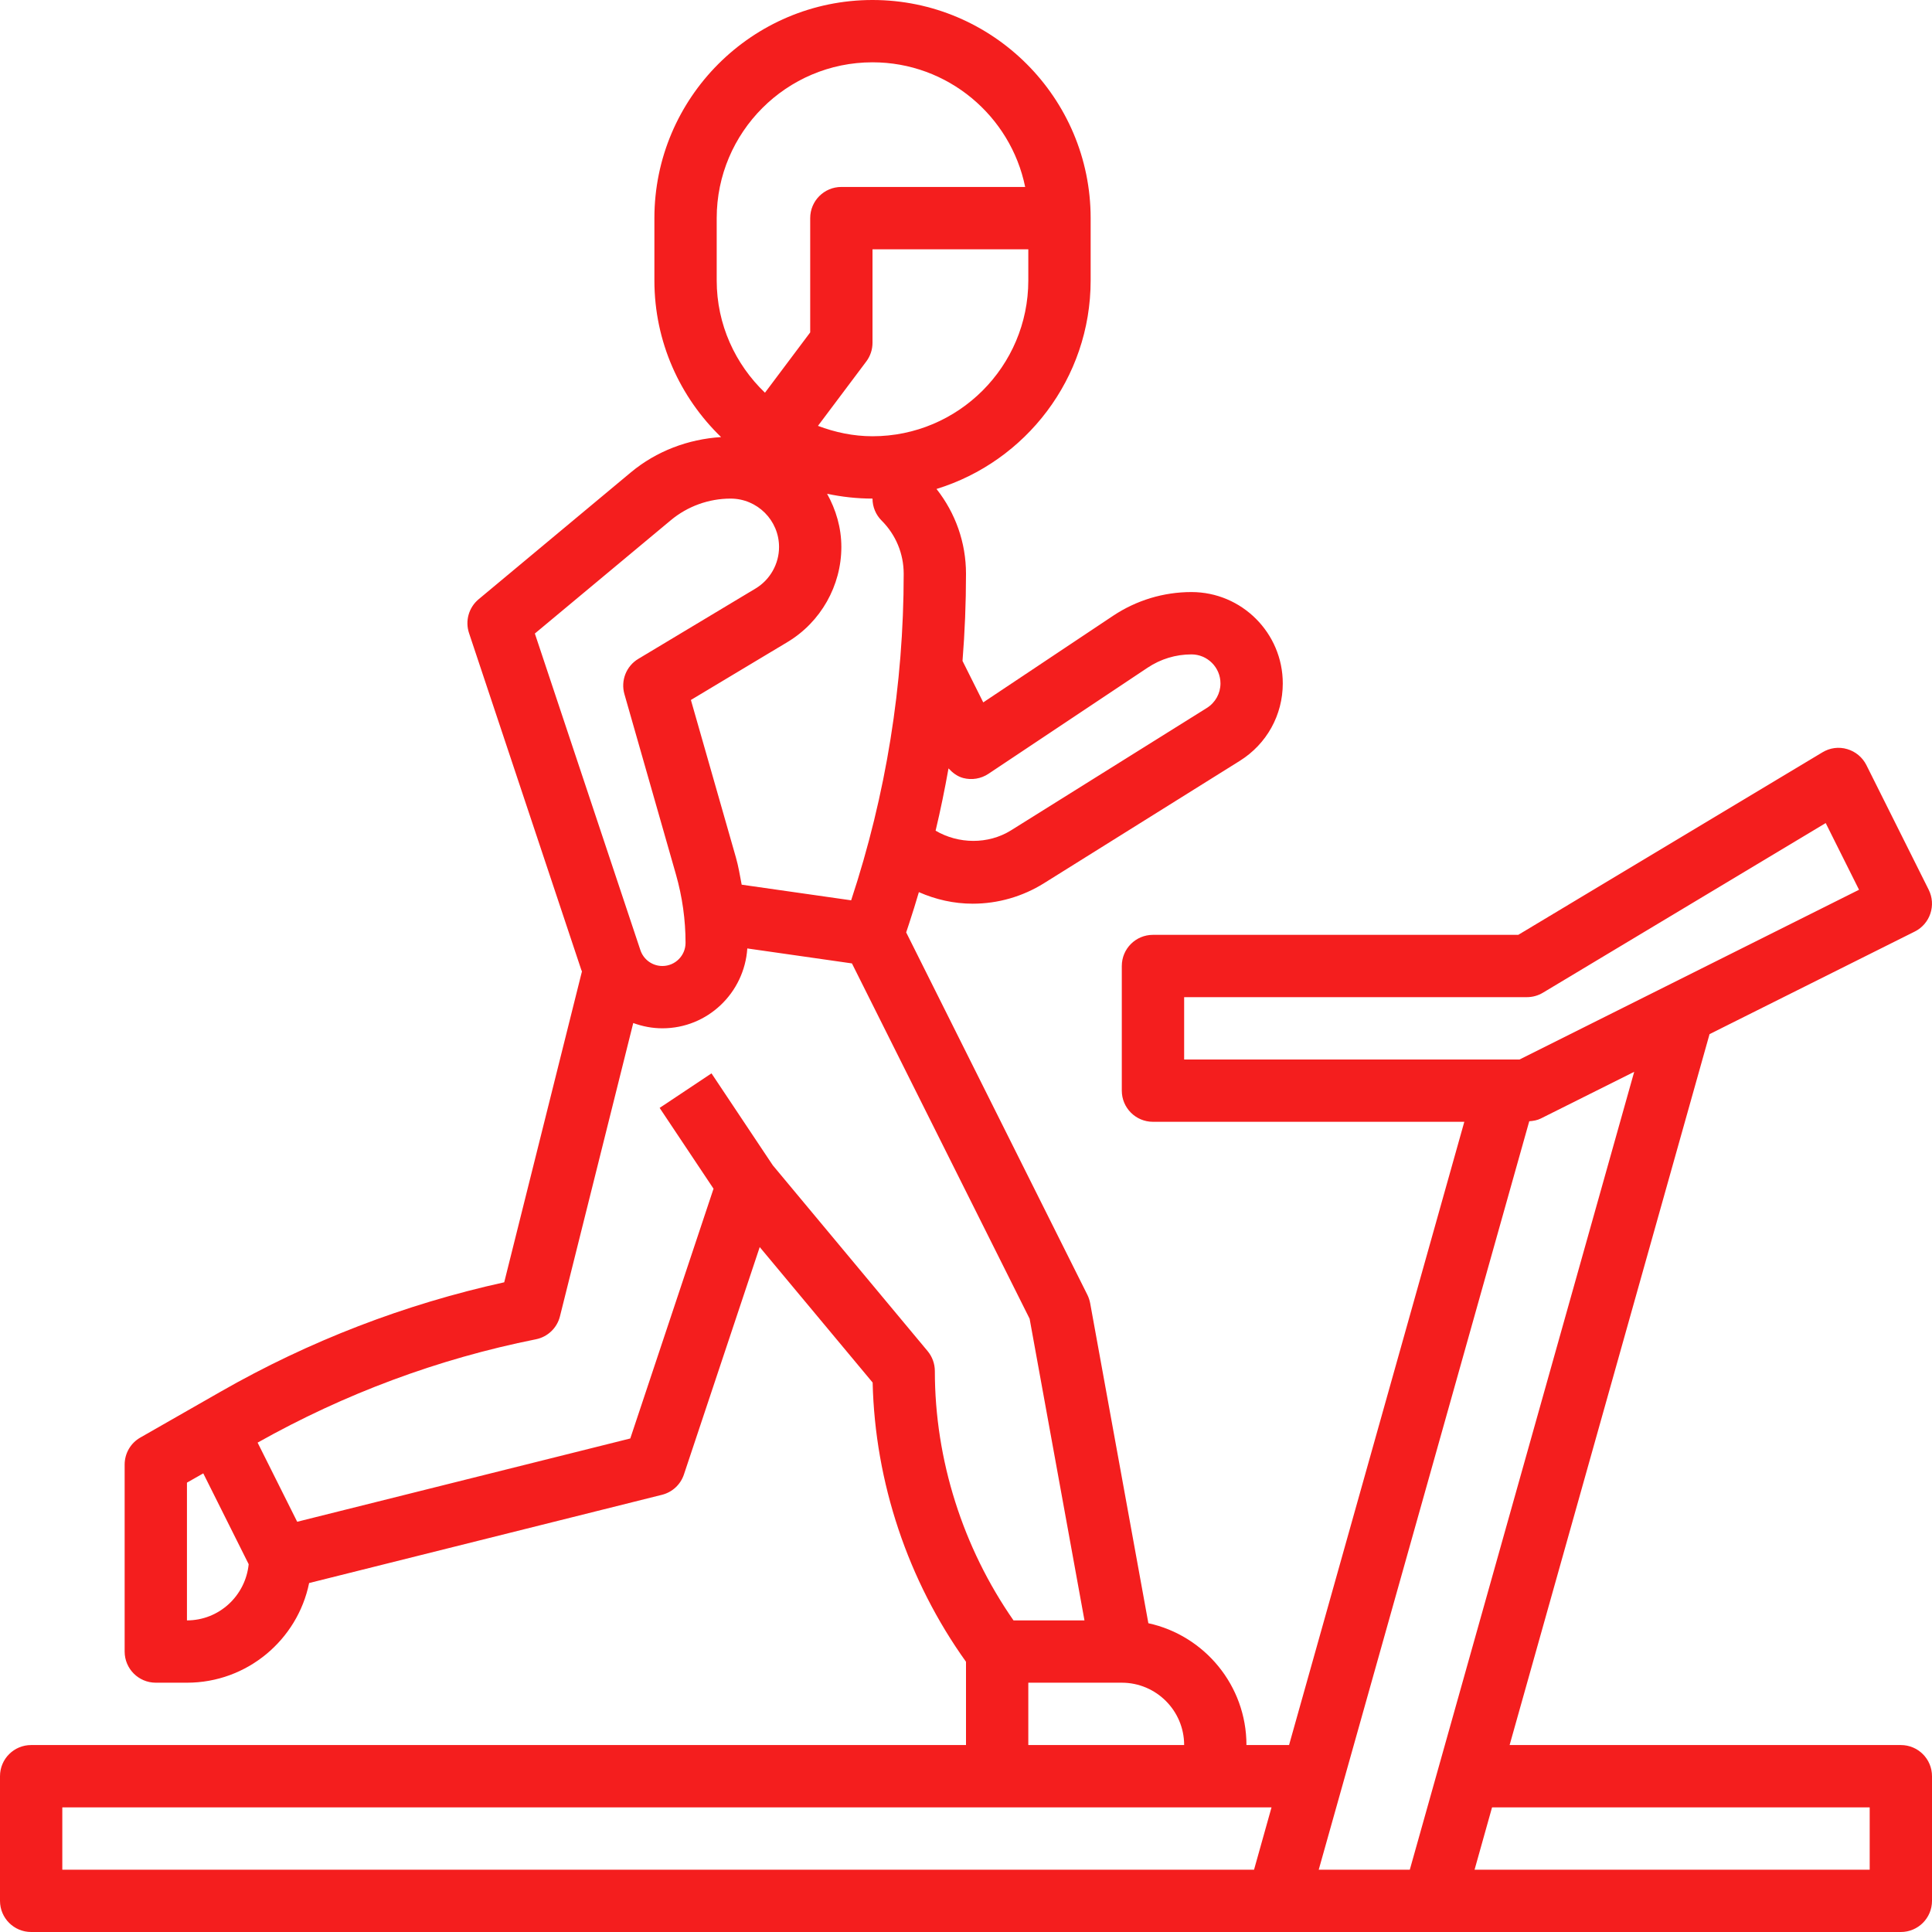
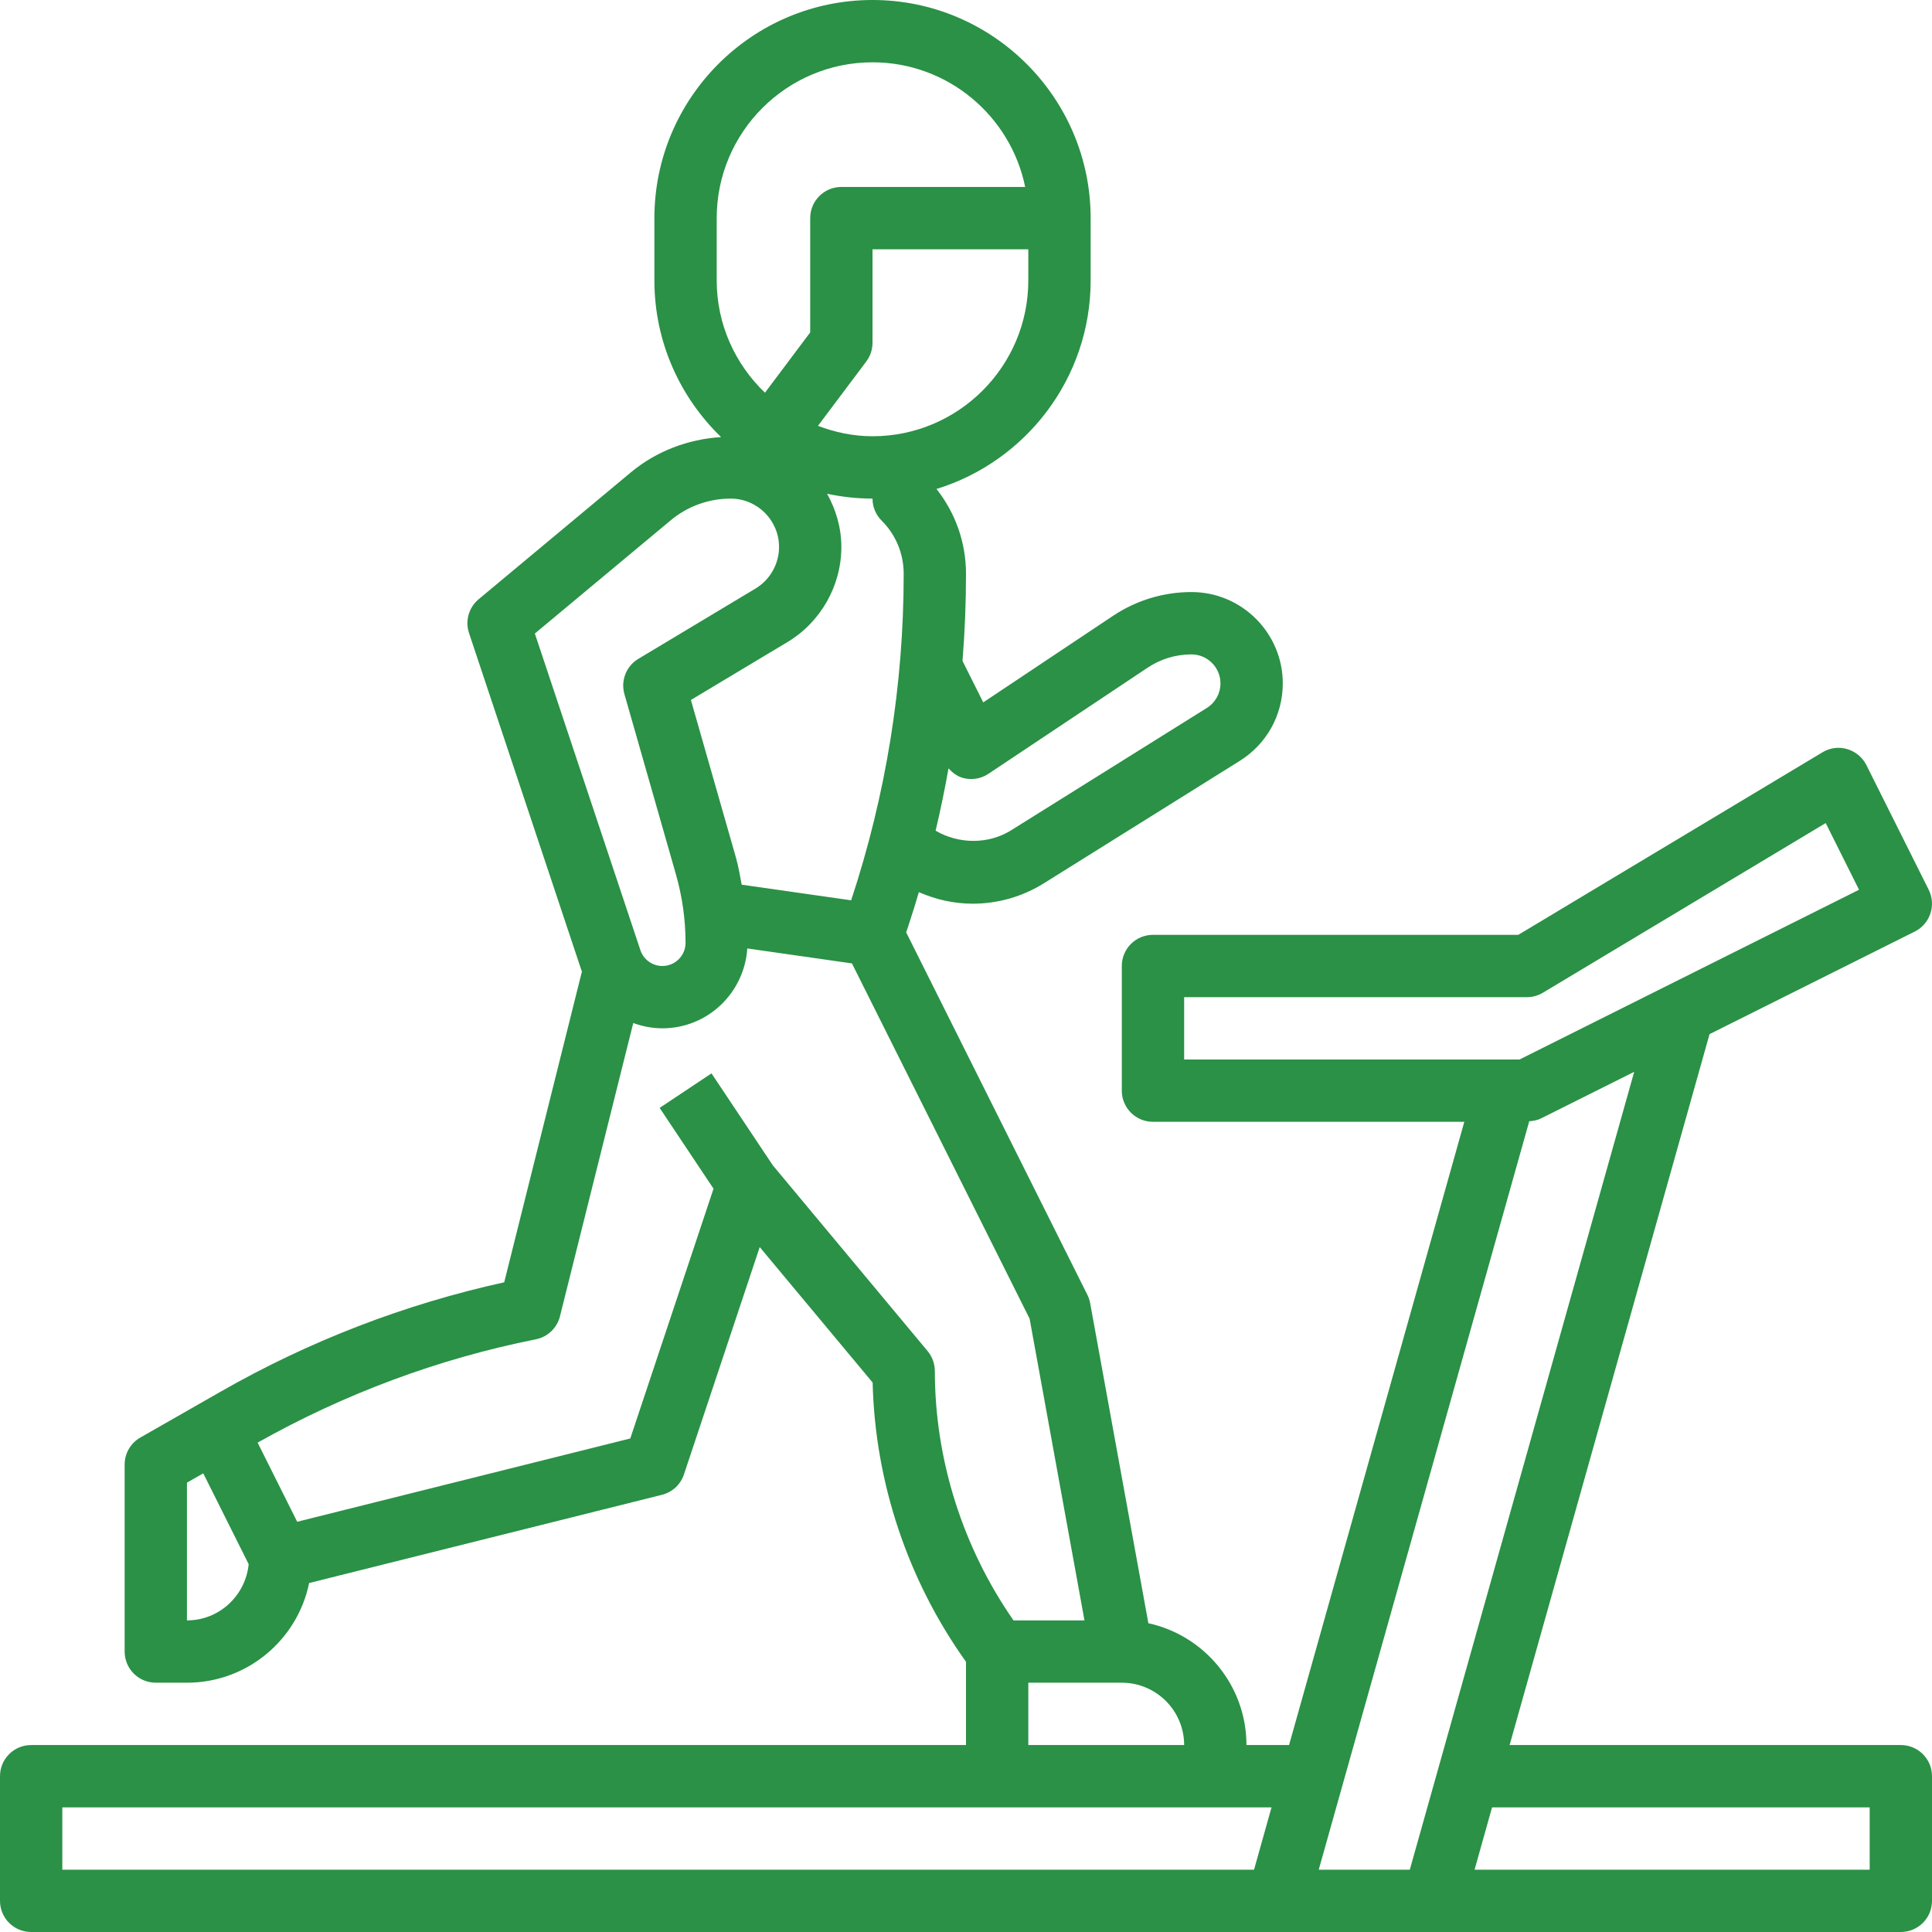
<svg xmlns="http://www.w3.org/2000/svg" width="56" height="56" viewBox="0 0 56 56" fill="none">
-   <path d="M55.097 50.581H43.757L49.552 29.975L55.501 27.001C55.947 26.778 56.127 26.235 55.904 25.789L54.098 22.176C53.985 21.951 53.783 21.783 53.542 21.713C53.298 21.64 53.041 21.676 52.825 21.806L44.008 27.097H33.419C32.92 27.097 32.516 27.5 32.516 28V31.613C32.516 32.112 32.92 32.516 33.419 32.516H42.444L37.364 50.581H36.129C36.129 48.852 34.909 47.403 33.286 47.05L31.599 37.774C31.583 37.689 31.556 37.608 31.518 37.531L26.266 27.026L26.358 26.748C26.456 26.454 26.545 26.157 26.634 25.859C27.121 26.073 27.648 26.194 28.194 26.194C28.926 26.194 29.64 25.988 30.26 25.601L35.939 22.052C36.717 21.564 37.182 20.725 37.182 19.809C37.182 18.349 35.995 17.161 34.535 17.161C33.724 17.161 32.938 17.4 32.263 17.849L28.5 20.359L27.899 19.157C27.966 18.319 28 17.477 28 16.632C28 15.728 27.696 14.873 27.145 14.173C29.729 13.379 31.613 10.97 31.613 8.129V6.323C31.613 2.837 28.776 0 25.29 0C21.805 0 18.968 2.837 18.968 6.323V8.129C18.968 9.91 19.711 11.519 20.901 12.669C19.946 12.729 19.026 13.076 18.288 13.69L13.873 17.37C13.588 17.608 13.477 17.997 13.595 18.35L16.849 28.112C16.854 28.128 16.862 28.142 16.868 28.157L14.615 37.168C11.727 37.804 8.963 38.869 6.392 40.34L4.068 41.668C3.786 41.828 3.613 42.127 3.613 42.452V47.871C3.613 48.37 4.017 48.774 4.516 48.774H5.419C7.164 48.774 8.624 47.531 8.96 45.885L19.186 43.328C19.486 43.254 19.727 43.031 19.824 42.738L22.021 36.147L25.294 40.074C25.362 42.965 26.316 45.815 28 48.167V50.581H0.903C0.404 50.581 0 50.984 0 51.484V55.097C0 55.596 0.404 56 0.903 56H55.097C55.596 56 56 55.596 56 55.097V51.484C56 50.984 55.596 50.581 55.097 50.581ZM40.864 54.194H38.224L44.326 32.5C44.441 32.491 44.558 32.473 44.662 32.42L47.368 31.067L40.864 54.194ZM34.323 28.903H44.258C44.422 28.903 44.582 28.859 44.723 28.774L52.919 23.857L53.885 25.79L44.045 30.71H34.323V28.903ZM27.918 22.551C28.169 22.617 28.435 22.573 28.651 22.429L33.266 19.352C33.643 19.101 34.081 18.968 34.535 18.968C34.998 18.968 35.376 19.345 35.376 19.809C35.376 20.099 35.228 20.366 34.98 20.521L29.302 24.07C28.641 24.481 27.779 24.466 27.119 24.078C27.262 23.479 27.385 22.877 27.493 22.272C27.61 22.399 27.747 22.505 27.918 22.551ZM25.29 12.645C24.732 12.645 24.203 12.53 23.709 12.344L25.11 10.477C25.227 10.321 25.29 10.132 25.29 9.935V7.226H29.806V8.129C29.806 10.619 27.78 12.645 25.29 12.645ZM20.774 8.129V6.323C20.774 3.832 22.8 1.806 25.29 1.806C27.471 1.806 29.295 3.361 29.715 5.419H24.387C23.888 5.419 23.484 5.823 23.484 6.323V9.635L22.173 11.383C21.314 10.56 20.774 9.409 20.774 8.129ZM25.29 14.452C25.29 14.692 25.385 14.921 25.555 15.09C25.967 15.502 26.194 16.05 26.194 16.632C26.194 19.853 25.682 23.037 24.671 26.096L21.498 25.643C21.447 25.379 21.405 25.113 21.331 24.855L20.026 20.289L22.829 18.608C23.79 18.031 24.387 16.976 24.387 15.855C24.387 15.293 24.229 14.772 23.974 14.312C24.399 14.402 24.839 14.452 25.29 14.452ZM15.503 18.363L19.445 15.078C19.93 14.674 20.545 14.452 21.177 14.452C21.951 14.452 22.581 15.081 22.581 15.855C22.581 16.346 22.32 16.807 21.899 17.059L18.503 19.097C18.152 19.306 17.987 19.727 18.099 20.119L19.594 25.351C19.777 25.995 19.871 26.66 19.871 27.329C19.871 27.699 19.57 28 19.2 28C18.911 28 18.654 27.816 18.562 27.54L15.503 18.363ZM5.419 46.968V42.975L5.892 42.706L7.208 45.339C7.117 46.251 6.354 46.968 5.419 46.968ZM27.097 39.742C27.097 39.531 27.023 39.325 26.888 39.163L22.4 33.777L20.623 31.112L19.12 32.113L20.682 34.455L18.269 41.695L8.614 44.109L7.467 41.815C9.987 40.399 12.697 39.387 15.533 38.82C15.875 38.752 16.147 38.492 16.231 38.153L18.355 29.653C18.622 29.75 18.904 29.806 19.2 29.806C20.511 29.806 21.575 28.78 21.661 27.491L24.694 27.925L29.844 38.224L31.434 46.968H29.377C27.909 44.858 27.097 42.313 27.097 39.742ZM29.806 48.774H32.516C33.512 48.774 34.323 49.584 34.323 50.581H29.806V48.774ZM1.806 52.387H36.856L36.349 54.194H1.806V52.387ZM54.194 54.194H42.741L43.248 52.387H54.194V54.194Z" fill="#F41E1E" />
+   <path d="M55.097 50.581H43.757L49.552 29.975L55.501 27.001C55.947 26.778 56.127 26.235 55.904 25.789L54.098 22.176C53.985 21.951 53.783 21.783 53.542 21.713C53.298 21.64 53.041 21.676 52.825 21.806L44.008 27.097H33.419C32.92 27.097 32.516 27.5 32.516 28V31.613C32.516 32.112 32.92 32.516 33.419 32.516H42.444L37.364 50.581H36.129C36.129 48.852 34.909 47.403 33.286 47.05L31.599 37.774C31.583 37.689 31.556 37.608 31.518 37.531L26.266 27.026L26.358 26.748C26.456 26.454 26.545 26.157 26.634 25.859C27.121 26.073 27.648 26.194 28.194 26.194C28.926 26.194 29.64 25.988 30.26 25.601L35.939 22.052C36.717 21.564 37.182 20.725 37.182 19.809C37.182 18.349 35.995 17.161 34.535 17.161C33.724 17.161 32.938 17.4 32.263 17.849L28.5 20.359L27.899 19.157C27.966 18.319 28 17.477 28 16.632C28 15.728 27.696 14.873 27.145 14.173C29.729 13.379 31.613 10.97 31.613 8.129V6.323C31.613 2.837 28.776 0 25.29 0C21.805 0 18.968 2.837 18.968 6.323V8.129C18.968 9.91 19.711 11.519 20.901 12.669C19.946 12.729 19.026 13.076 18.288 13.69L13.873 17.37C13.588 17.608 13.477 17.997 13.595 18.35L16.849 28.112C16.854 28.128 16.862 28.142 16.868 28.157L14.615 37.168C11.727 37.804 8.963 38.869 6.392 40.34L4.068 41.668C3.786 41.828 3.613 42.127 3.613 42.452V47.871C3.613 48.37 4.017 48.774 4.516 48.774H5.419C7.164 48.774 8.624 47.531 8.96 45.885L19.186 43.328C19.486 43.254 19.727 43.031 19.824 42.738L22.021 36.147L25.294 40.074C25.362 42.965 26.316 45.815 28 48.167V50.581H0.903C0.404 50.581 0 50.984 0 51.484V55.097C0 55.596 0.404 56 0.903 56H55.097C55.596 56 56 55.596 56 55.097V51.484C56 50.984 55.596 50.581 55.097 50.581ZM40.864 54.194H38.224L44.326 32.5C44.441 32.491 44.558 32.473 44.662 32.42L47.368 31.067L40.864 54.194ZM34.323 28.903H44.258C44.422 28.903 44.582 28.859 44.723 28.774L52.919 23.857L53.885 25.79L44.045 30.71H34.323V28.903ZM27.918 22.551C28.169 22.617 28.435 22.573 28.651 22.429L33.266 19.352C33.643 19.101 34.081 18.968 34.535 18.968C34.998 18.968 35.376 19.345 35.376 19.809C35.376 20.099 35.228 20.366 34.98 20.521L29.302 24.07C28.641 24.481 27.779 24.466 27.119 24.078C27.262 23.479 27.385 22.877 27.493 22.272C27.61 22.399 27.747 22.505 27.918 22.551ZM25.29 12.645C24.732 12.645 24.203 12.53 23.709 12.344L25.11 10.477C25.227 10.321 25.29 10.132 25.29 9.935V7.226H29.806V8.129C29.806 10.619 27.78 12.645 25.29 12.645ZM20.774 8.129V6.323C20.774 3.832 22.8 1.806 25.29 1.806C27.471 1.806 29.295 3.361 29.715 5.419H24.387C23.888 5.419 23.484 5.823 23.484 6.323V9.635L22.173 11.383C21.314 10.56 20.774 9.409 20.774 8.129ZM25.29 14.452C25.29 14.692 25.385 14.921 25.555 15.09C25.967 15.502 26.194 16.05 26.194 16.632C26.194 19.853 25.682 23.037 24.671 26.096L21.498 25.643C21.447 25.379 21.405 25.113 21.331 24.855L20.026 20.289L22.829 18.608C23.79 18.031 24.387 16.976 24.387 15.855C24.387 15.293 24.229 14.772 23.974 14.312C24.399 14.402 24.839 14.452 25.29 14.452ZM15.503 18.363L19.445 15.078C19.93 14.674 20.545 14.452 21.177 14.452C21.951 14.452 22.581 15.081 22.581 15.855C22.581 16.346 22.32 16.807 21.899 17.059L18.503 19.097C18.152 19.306 17.987 19.727 18.099 20.119L19.594 25.351C19.777 25.995 19.871 26.66 19.871 27.329C19.871 27.699 19.57 28 19.2 28C18.911 28 18.654 27.816 18.562 27.54L15.503 18.363ZM5.419 46.968V42.975L5.892 42.706L7.208 45.339C7.117 46.251 6.354 46.968 5.419 46.968ZM27.097 39.742C27.097 39.531 27.023 39.325 26.888 39.163L22.4 33.777L20.623 31.112L19.12 32.113L20.682 34.455L18.269 41.695L8.614 44.109L7.467 41.815C9.987 40.399 12.697 39.387 15.533 38.82C15.875 38.752 16.147 38.492 16.231 38.153L18.355 29.653C18.622 29.75 18.904 29.806 19.2 29.806C20.511 29.806 21.575 28.78 21.661 27.491L24.694 27.925L29.844 38.224L31.434 46.968H29.377C27.909 44.858 27.097 42.313 27.097 39.742ZM29.806 48.774H32.516C33.512 48.774 34.323 49.584 34.323 50.581H29.806V48.774ZM1.806 52.387H36.856L36.349 54.194H1.806V52.387ZM54.194 54.194H42.741L43.248 52.387H54.194V54.194Z" fill="#2a9146" />
</svg>
